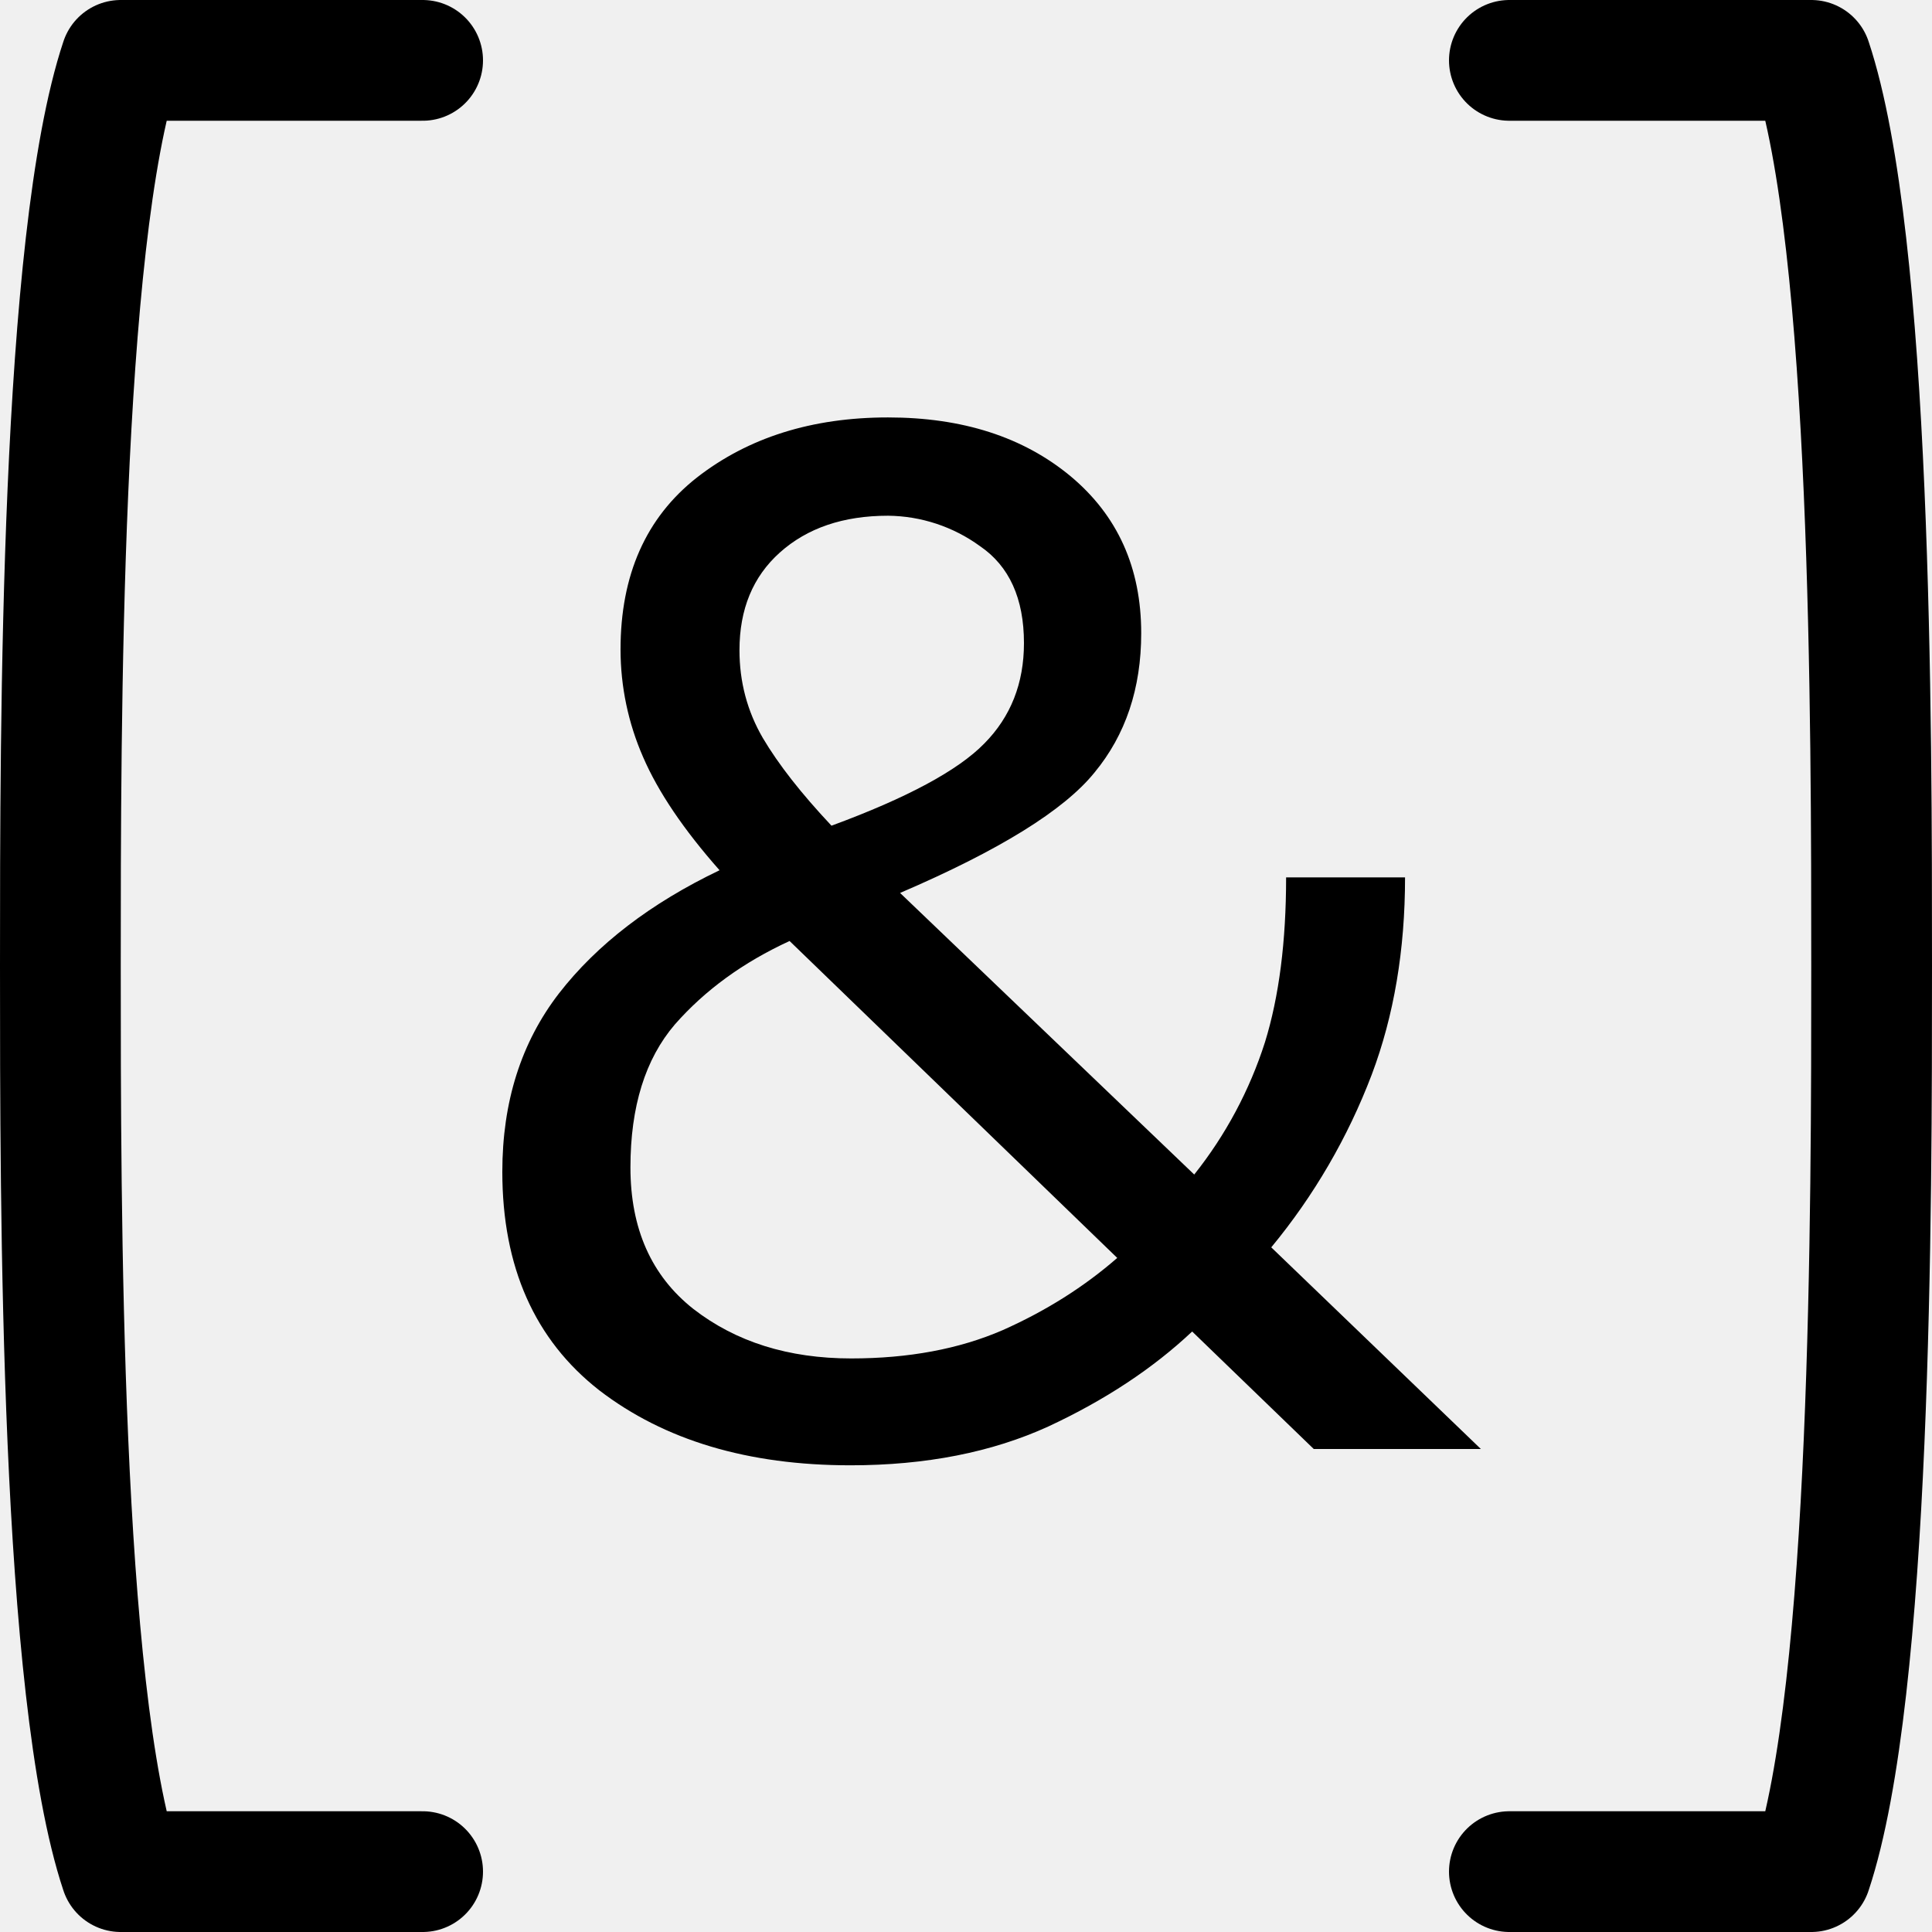
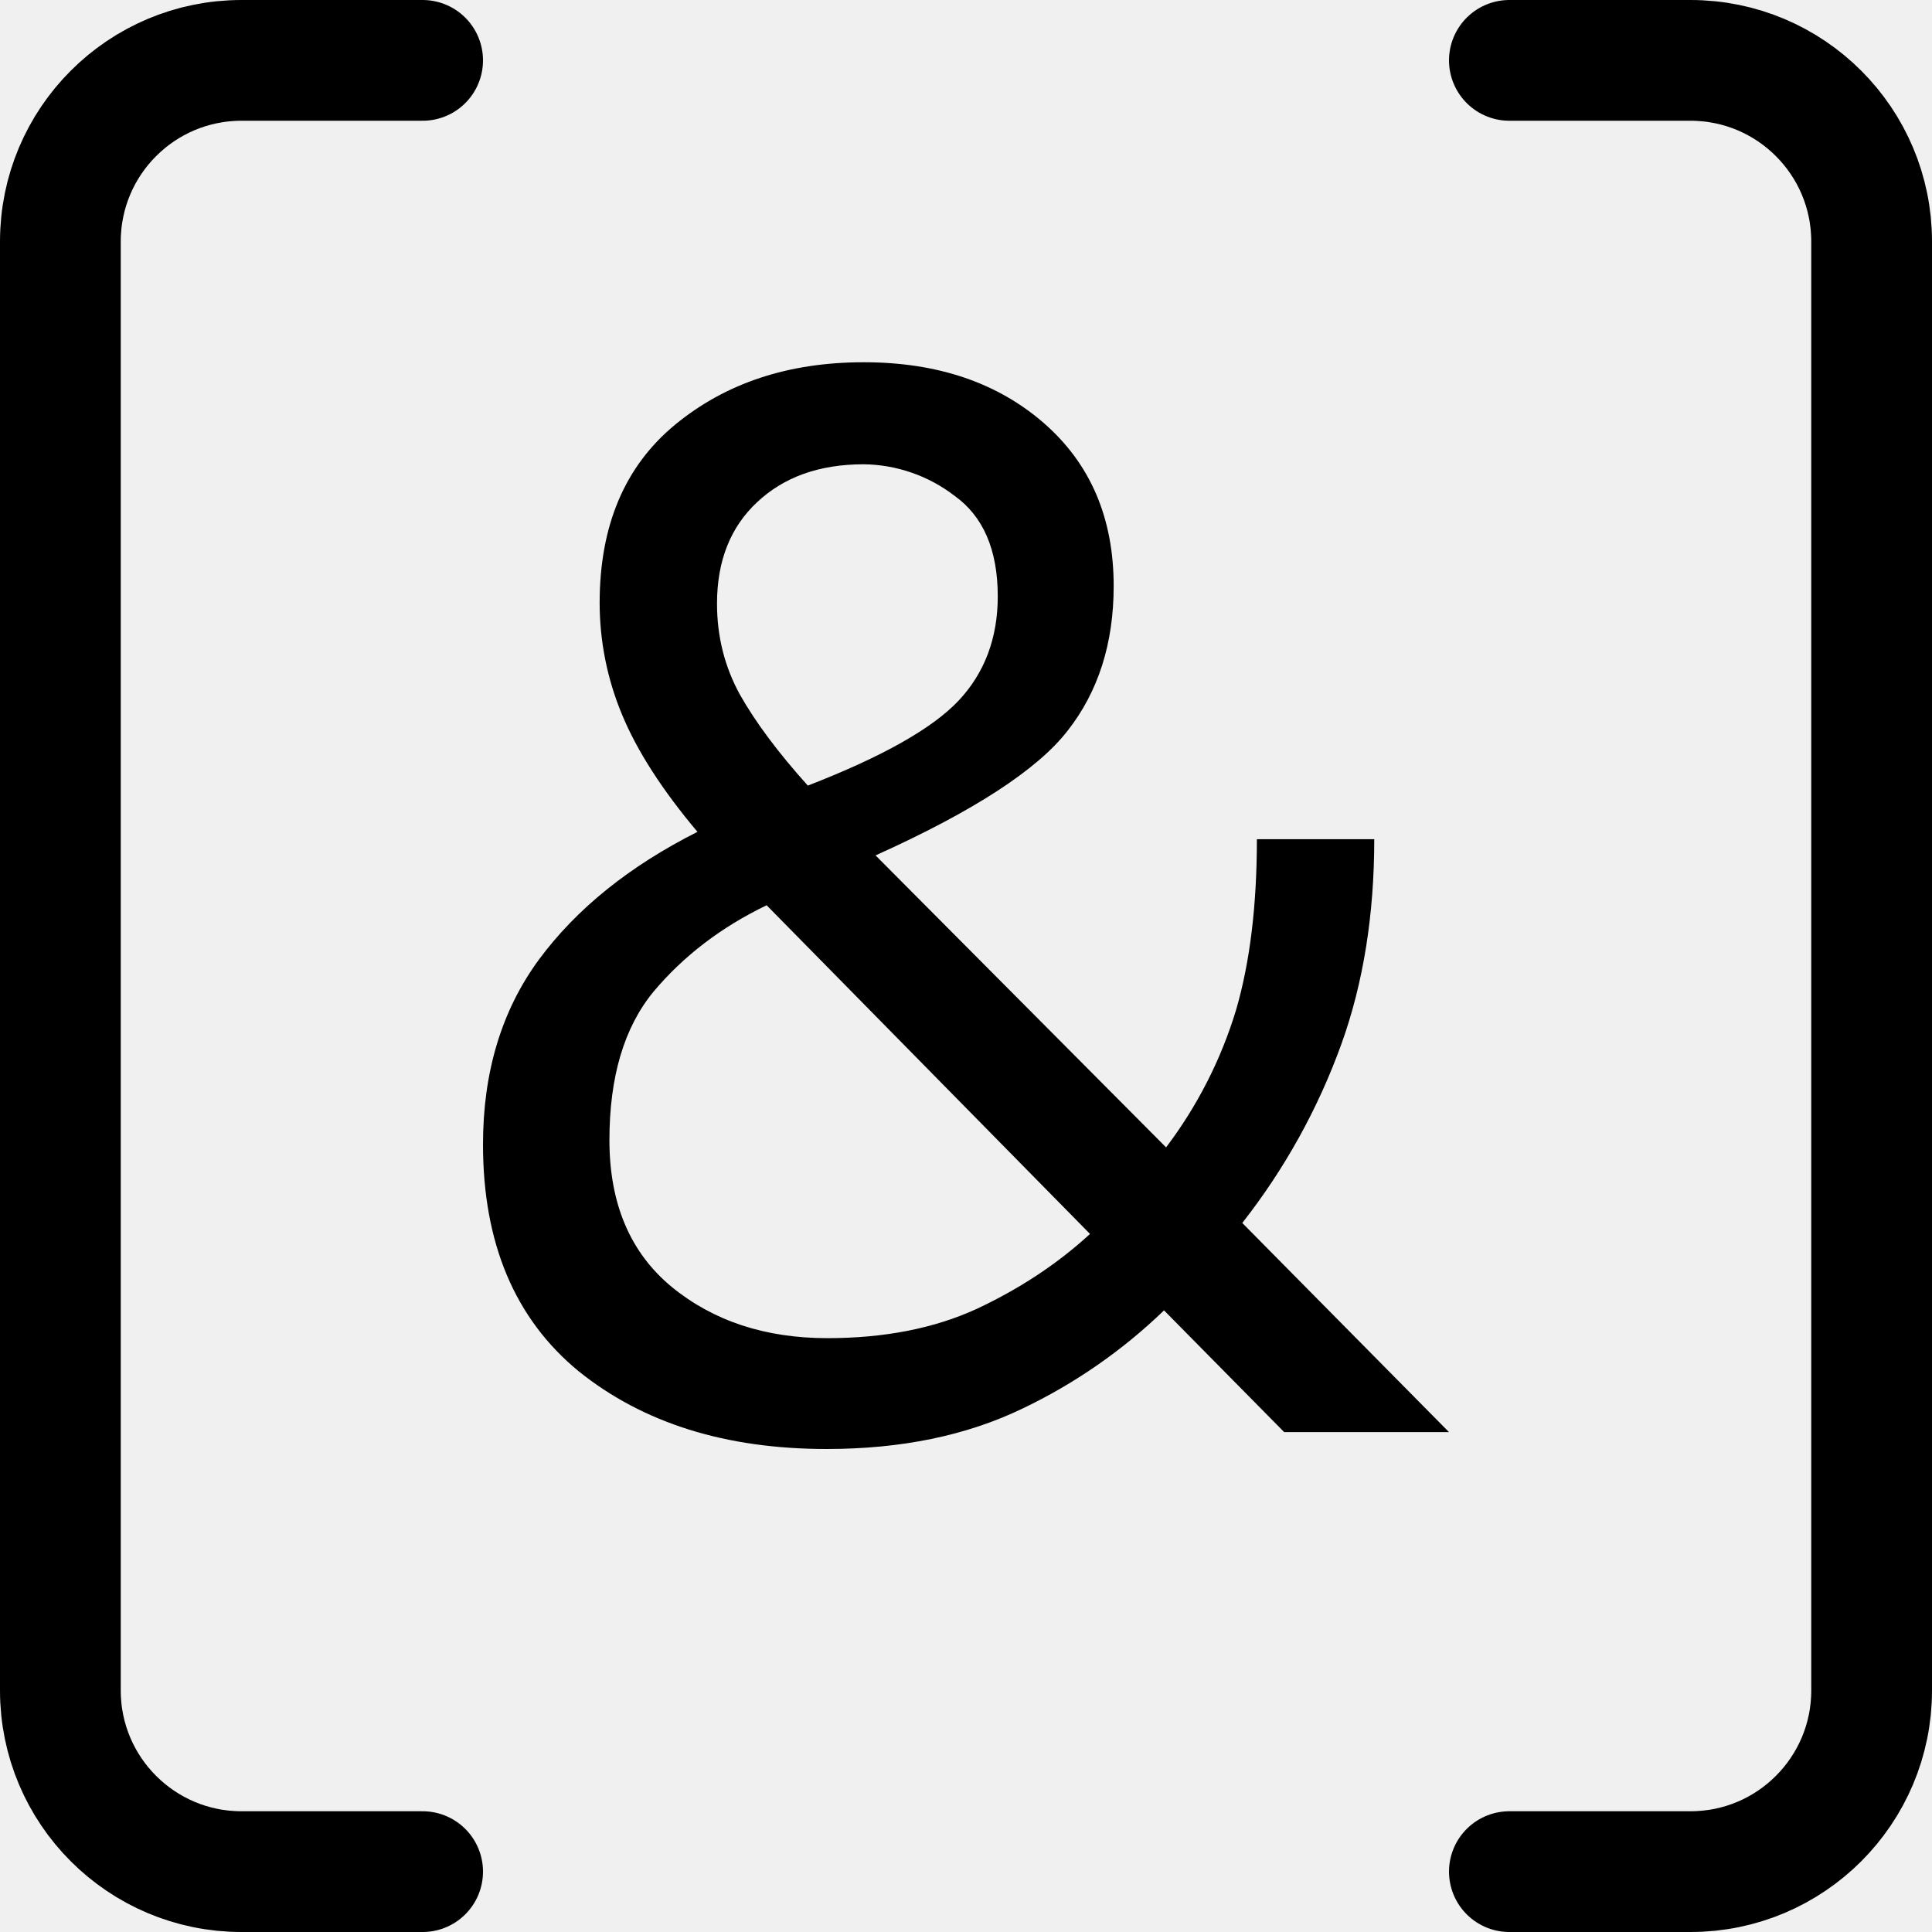
<svg xmlns="http://www.w3.org/2000/svg" fill="none" viewBox="0 0 16 16">
  <g clip-path="url(#a)">
-     <path fill="currentColor" d="m10.88 12-1.007-.973c-.324.305-.72.567-1.19.786-.468.214-1.015.322-1.64.322-.848 0-1.541-.207-2.08-.621-.535-.418-.803-1.022-.803-1.81 0-.579.156-1.071.469-1.477.316-.407.76-.747 1.33-1.02-.297-.336-.508-.648-.633-.937a2.223 2.223 0 0 1-.187-.891c0-.617.21-1.092.632-1.424.426-.332.954-.498 1.583-.498.617 0 1.12.162 1.511.486.39.325.586.758.586 1.301 0 .457-.129.842-.387 1.154-.253.313-.79.645-1.61.997L9.89 9.727a3.44 3.44 0 0 0 .586-1.096c.117-.379.175-.834.175-1.365h.985c0 .601-.092 1.146-.276 1.634a5.08 5.08 0 0 1-.832 1.43L12.264 12H10.88ZM6.886 6.838c.625-.23 1.047-.457 1.265-.68.22-.222.329-.5.329-.832 0-.37-.122-.638-.364-.803a1.316 1.316 0 0 0-.761-.252c-.372 0-.67.102-.897.305-.223.2-.334.469-.334.809 0 .261.064.504.193.726.13.22.319.461.569.727Zm2.367 3.58L6.539 7.793c-.383.176-.7.406-.95.691-.245.286-.368.68-.368 1.184 0 .508.174.898.521 1.172.352.273.787.41 1.307.41.476 0 .894-.078 1.254-.234.36-.16.676-.36.949-.598Z" />
-     <path stroke="currentColor" stroke-linecap="round" stroke-linejoin="round" d="M3.5.5H1C.5 2 .5 6 .5 8s0 6 .5 7.5h2.5m9 0H15c.5-1.5.5-5.5.5-7.5s0-6-.5-7.5h-2.5" />
+     <path fill="currentColor" d="m10.635 11.86-.995-1.008a4.44 4.44 0 0 1-1.174.814c-.463.223-1.003.334-1.62.334-.837 0-1.521-.215-2.054-.644C4.264 10.922 4 10.296 4 9.478c0-.6.154-1.11.463-1.531.312-.422.75-.774 1.313-1.058-.293-.348-.501-.672-.625-.972a2.405 2.405 0 0 1-.185-.924c0-.64.208-1.132.625-1.476C6.01 3.172 6.53 3 7.153 3c.609 0 1.106.168 1.492.504.386.337.578.786.578 1.35 0 .473-.127.873-.381 1.197-.251.324-.781.668-1.591 1.033l2.406 2.418a3.63 3.63 0 0 0 .579-1.136c.115-.393.173-.865.173-1.416h.972c0 .624-.09 1.19-.272 1.696a5.33 5.33 0 0 1-.821 1.482L12 11.86h-1.365ZM6.69 6.506c.617-.239 1.033-.474 1.25-.705.215-.23.323-.518.323-.862 0-.385-.12-.663-.358-.833a1.258 1.258 0 0 0-.752-.261c-.367 0-.662.105-.885.316-.22.206-.33.486-.33.838 0 .272.063.523.19.754.128.227.315.478.562.753Zm2.337 3.713L6.349 7.497c-.378.182-.69.421-.938.717-.243.296-.364.705-.364 1.228 0 .526.172.931.515 1.215.347.284.777.425 1.29.425.47 0 .883-.08 1.238-.243.354-.166.667-.372.937-.62Z" />
+     <path stroke="currentColor" stroke-linecap="round" d="M3.5.5H2A1.5 1.5 0 0 0 .5 2v12A1.5 1.5 0 0 0 2 15.5h1.5m9-15H14A1.5 1.5 0 0 1 15.5 2v12a1.5 1.5 0 0 1-1.5 1.5h-1.5" />
  </g>
  <defs>
    <clipPath id="a">
      <path fill="#fff" d="M0 0h16v16H0z" />
    </clipPath>
  </defs>
</svg>
